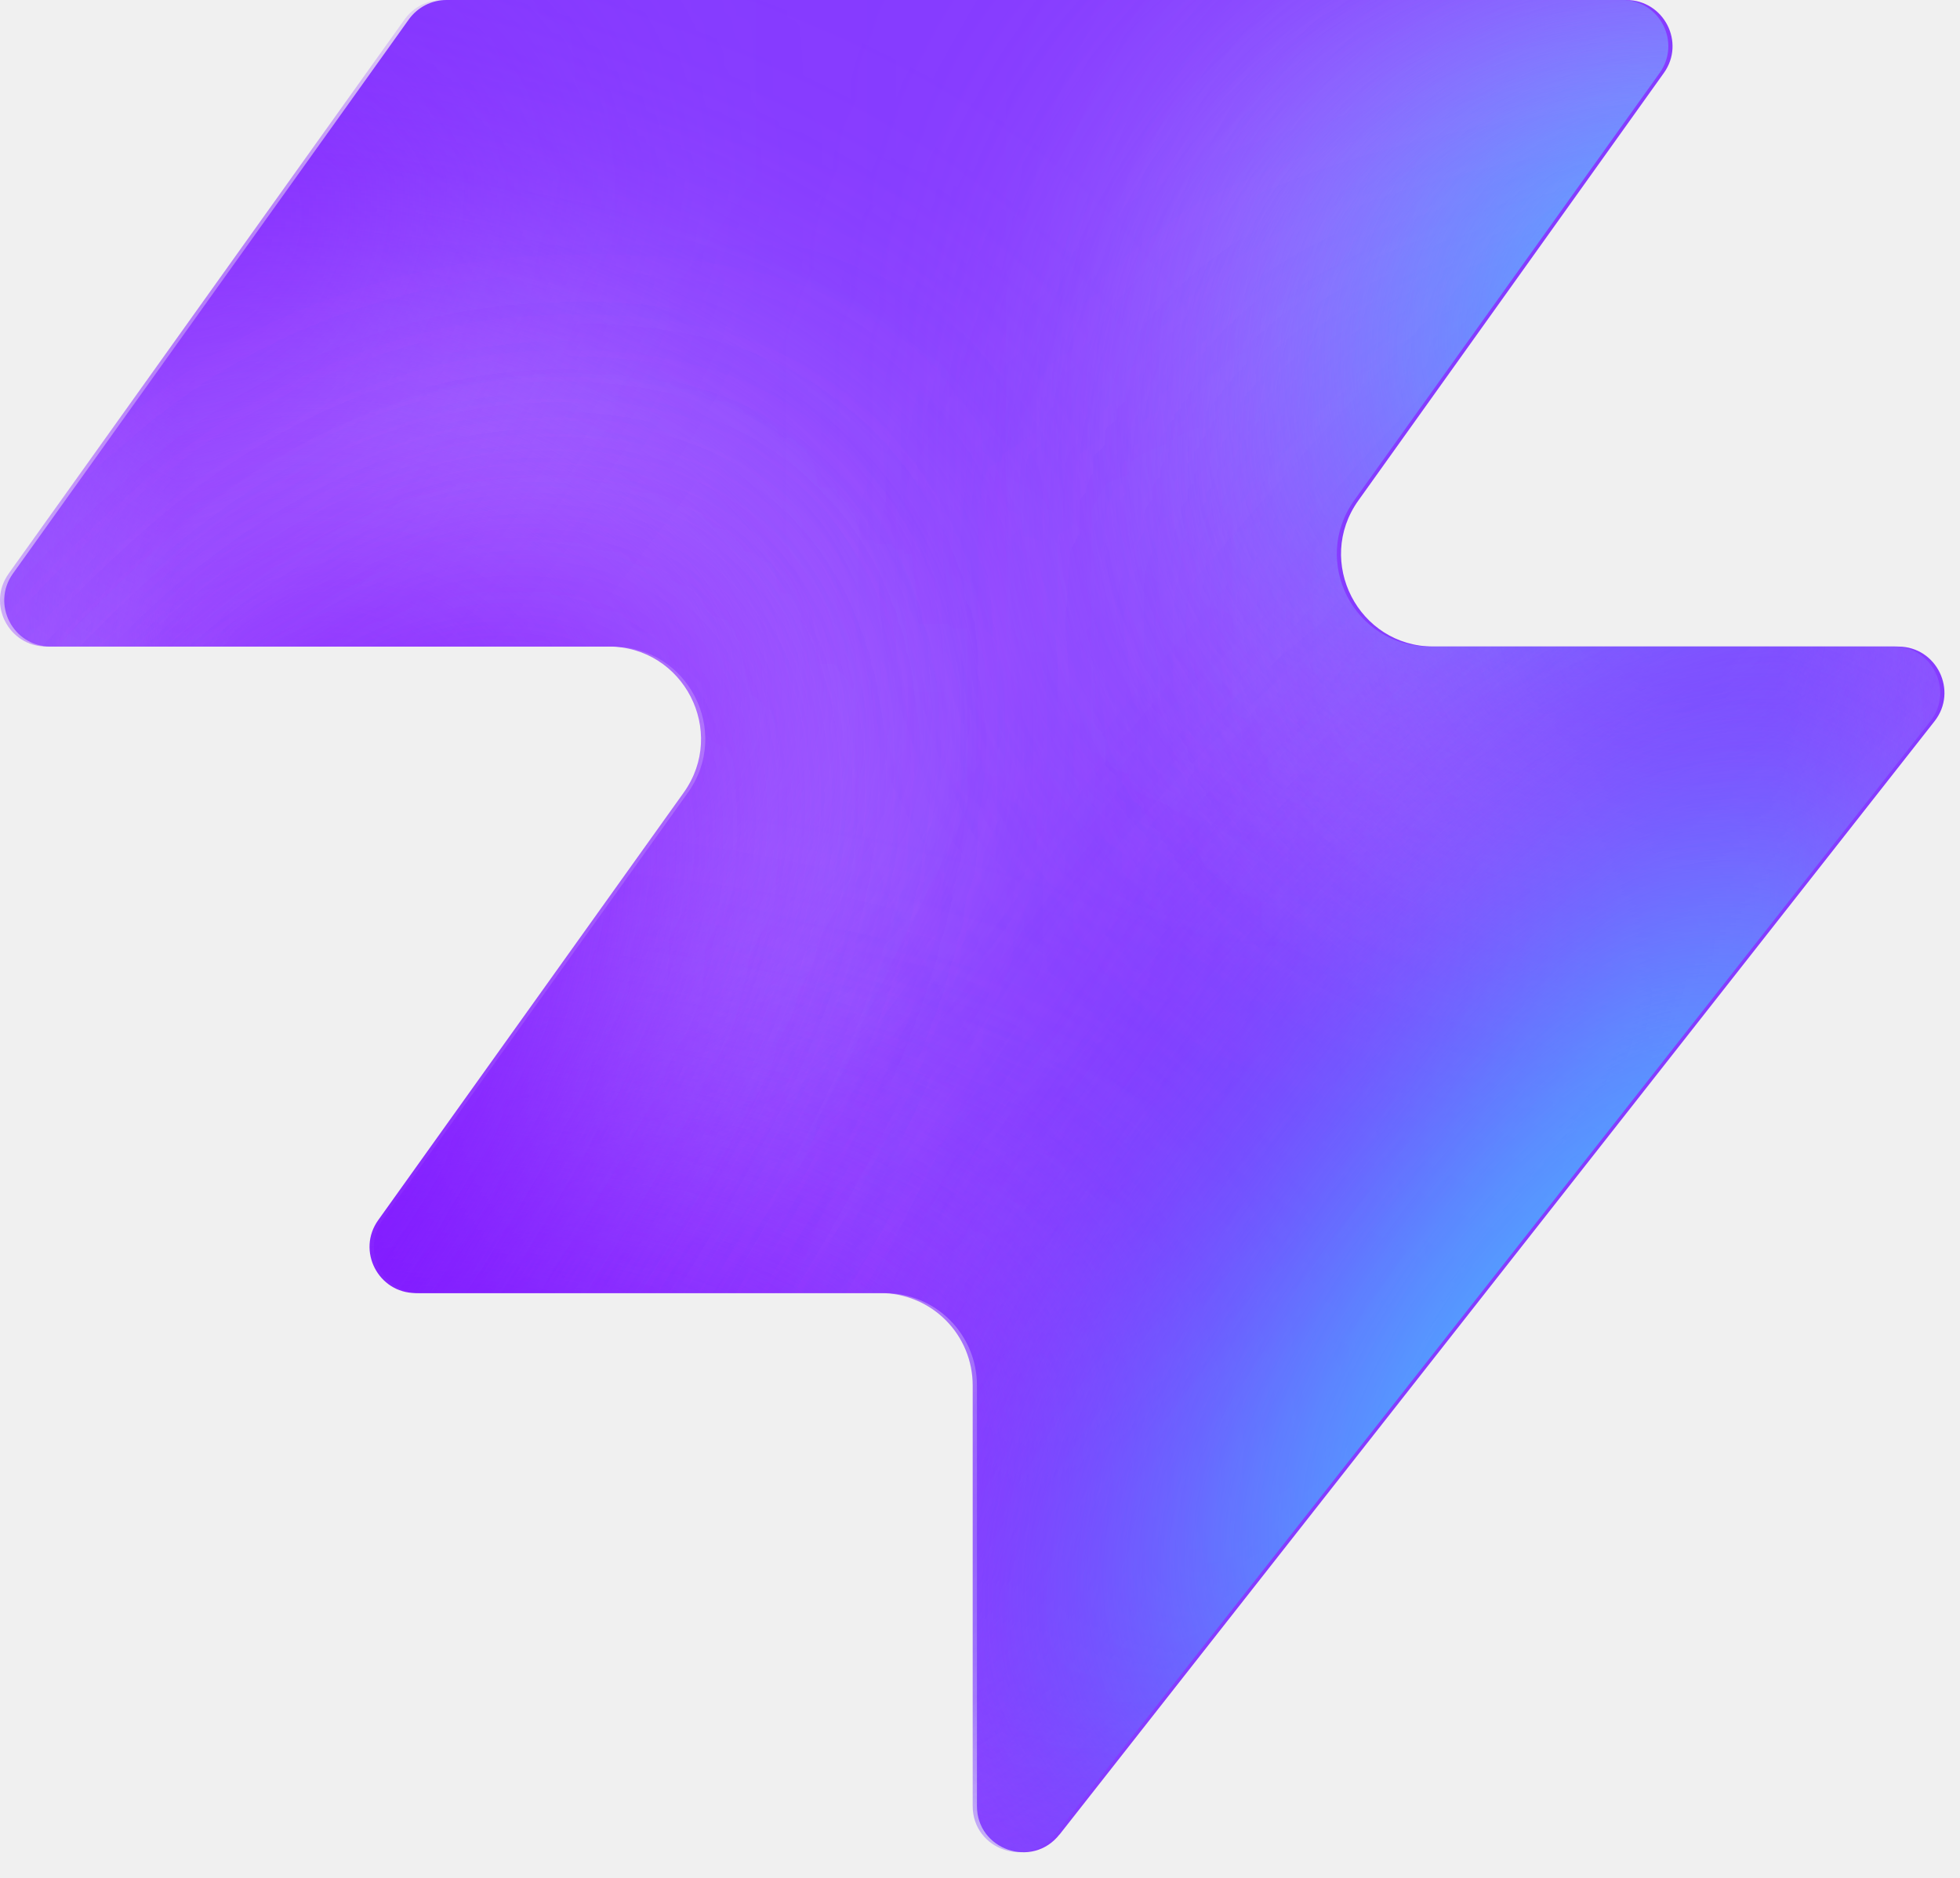
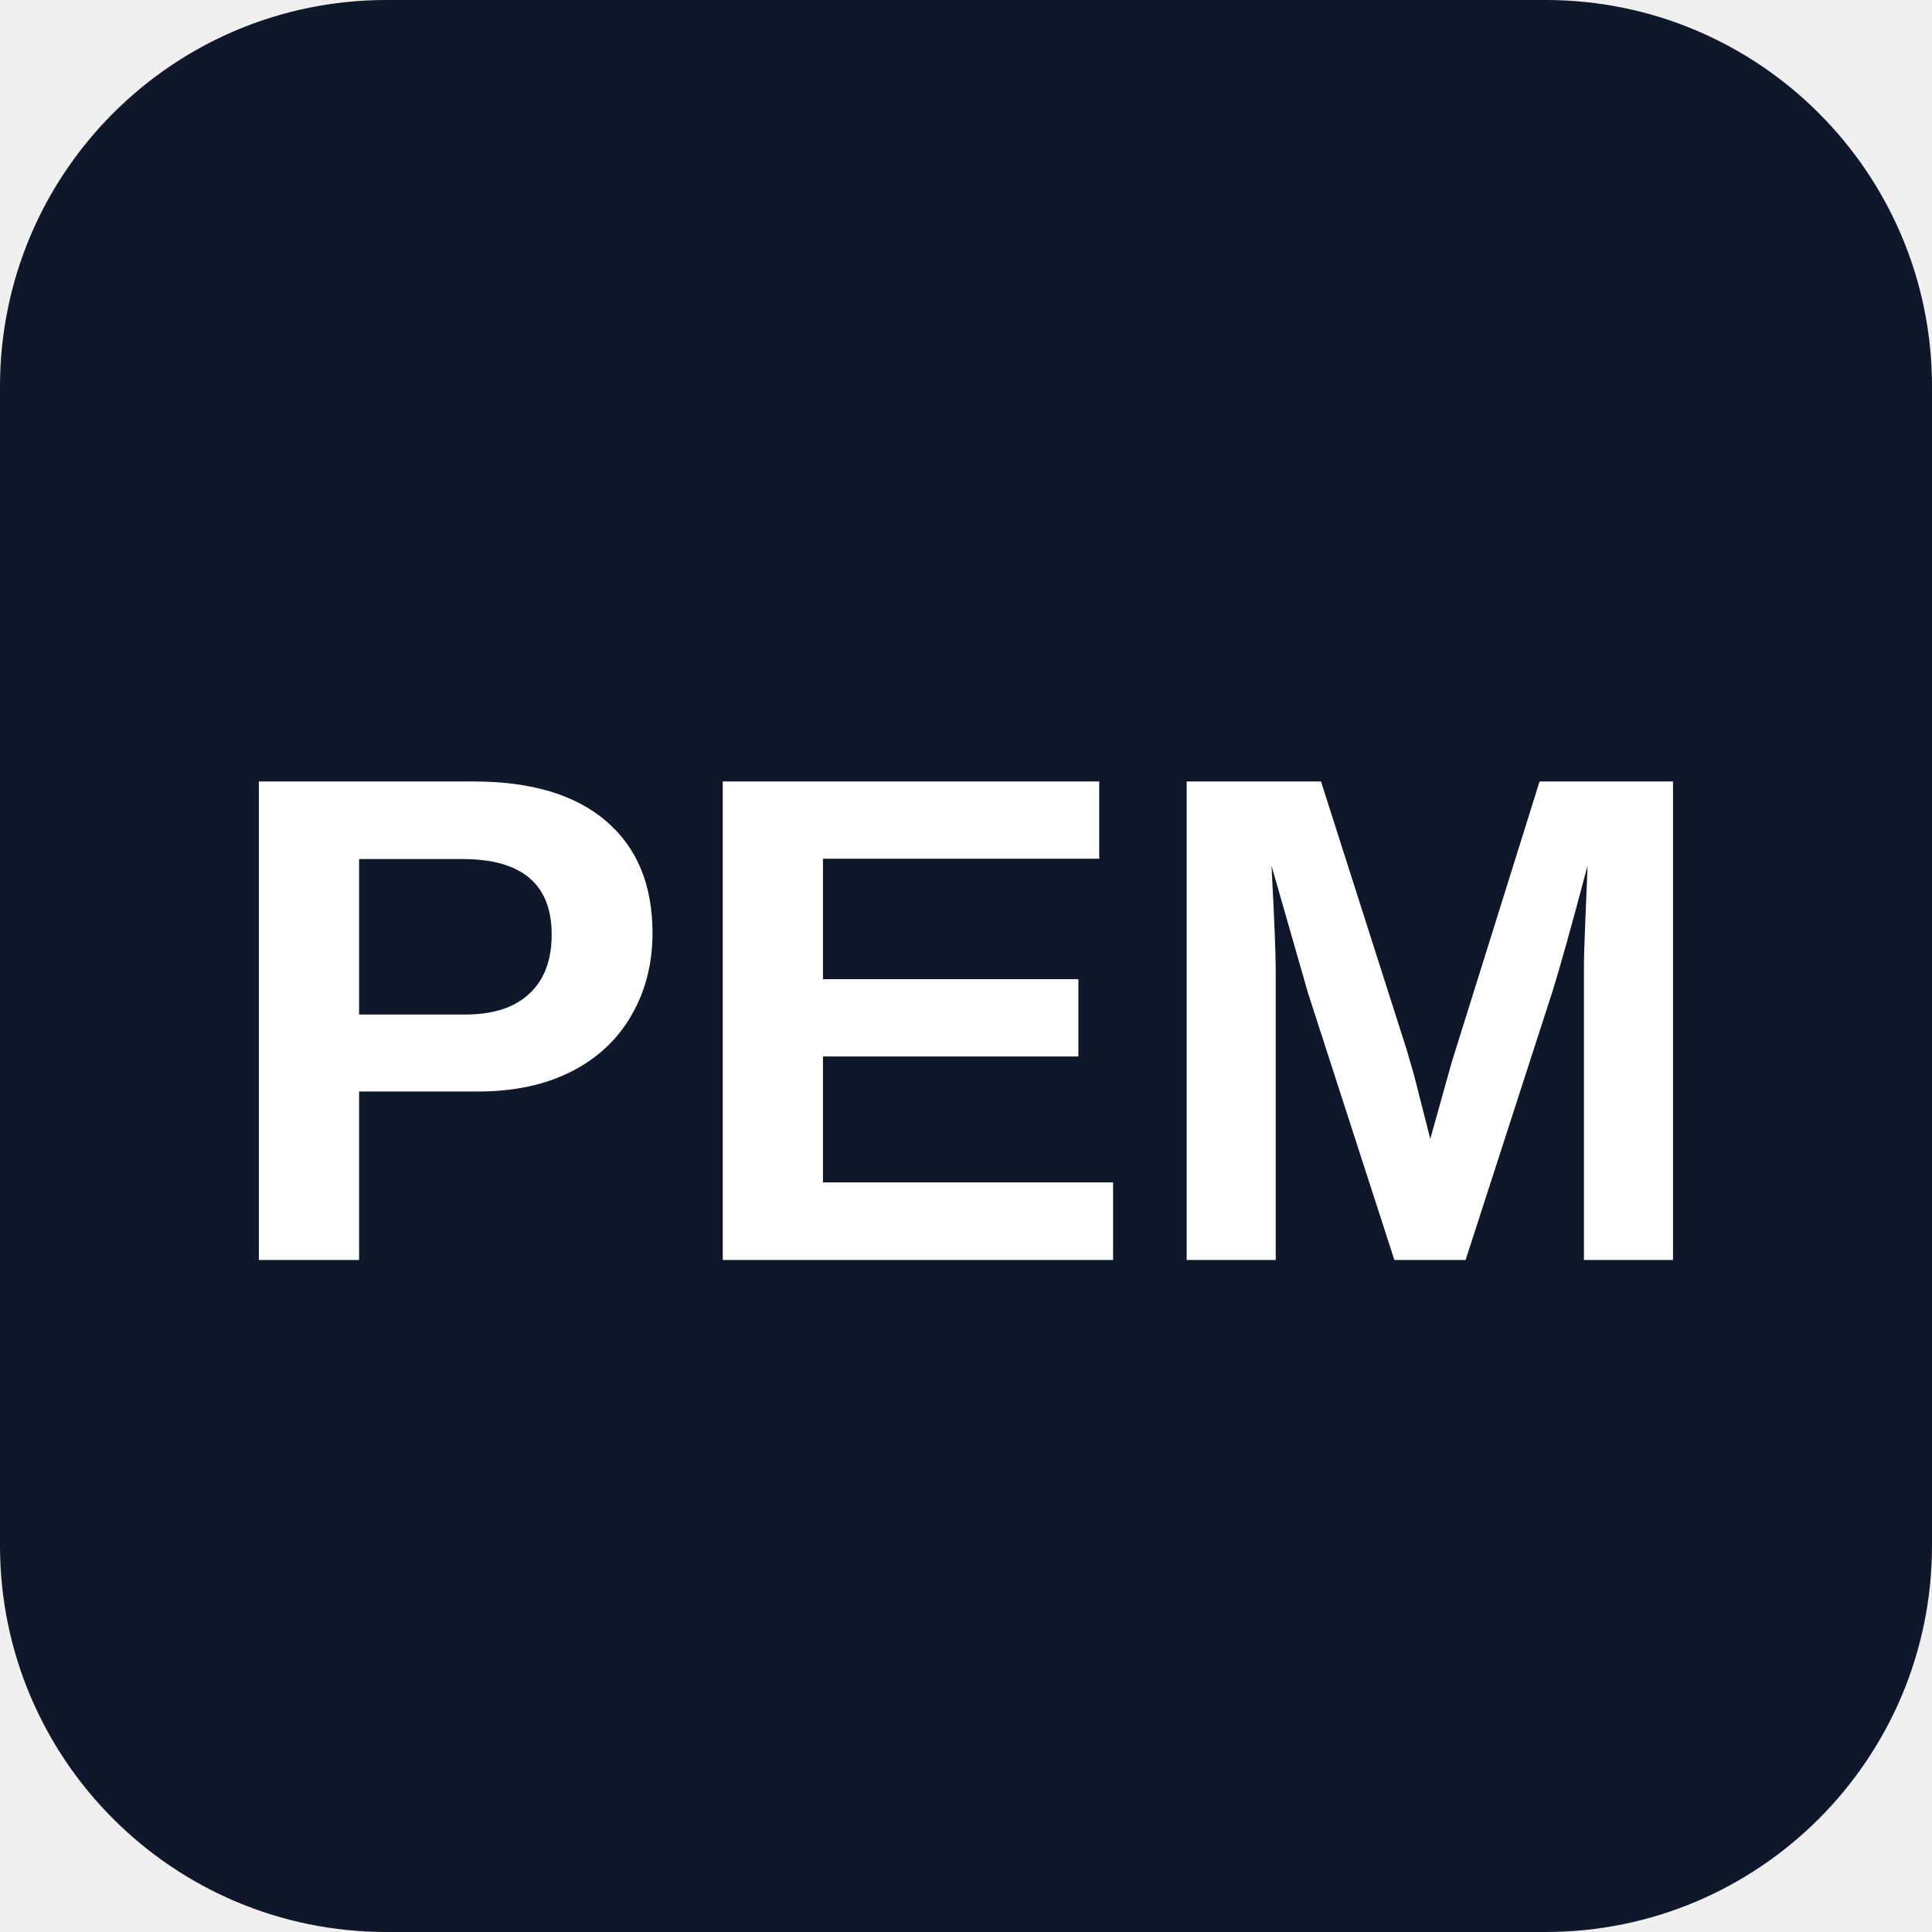
- <svg xmlns="http://www.w3.org/2000/svg" width="48" height="46" fill="none" viewBox="0 0 48 46">
-   <path fill="#863bff" d="M25.946 44.938c-.664.845-2.021.375-2.021-.698V33.937a2.26 2.26 0 0 0-2.262-2.262H10.287c-.92 0-1.456-1.04-.92-1.788l7.48-10.471c1.07-1.497 0-3.578-1.842-3.578H1.237c-.92 0-1.456-1.04-.92-1.788L10.013.474c.214-.297.556-.474.92-.474h28.894c.92 0 1.456 1.04.92 1.788l-7.48 10.471c-1.07 1.498 0 3.579 1.842 3.579h11.377c.943 0 1.473 1.088.89 1.83L25.947 44.94z" style="fill:#863bff;fill:color(display-p3 .525 .23 1);fill-opacity:1" />
-   <mask id="a" width="48" height="46" x="0" y="0" maskUnits="userSpaceOnUse" style="mask-type:alpha">
-     <path fill="#000" d="M25.842 44.938c-.664.844-2.021.375-2.021-.698V33.937a2.26 2.26 0 0 0-2.262-2.262H10.183c-.92 0-1.456-1.04-.92-1.788l7.48-10.471c1.07-1.498 0-3.579-1.842-3.579H1.133c-.92 0-1.456-1.04-.92-1.787L9.91.473c.214-.297.556-.474.92-.474h28.894c.92 0 1.456 1.04.92 1.788l-7.48 10.471c-1.07 1.498 0 3.578 1.842 3.578h11.377c.943 0 1.473 1.088.89 1.832L25.843 44.94z" style="fill:#000;fill-opacity:1" />
-   </mask>
-   <g mask="url(#a)">
-     <g filter="url(#b)">
-       <ellipse cx="5.508" cy="14.704" fill="#ede6ff" rx="5.508" ry="14.704" style="fill:#ede6ff;fill:color(display-p3 .927 .903 1);fill-opacity:1" transform="matrix(.00324 1 1 -.00324 -4.47 31.516)" />
-     </g>
-     <g filter="url(#c)">
-       <ellipse cx="10.399" cy="29.851" fill="#ede6ff" rx="10.399" ry="29.851" style="fill:#ede6ff;fill:color(display-p3 .927 .903 1);fill-opacity:1" transform="matrix(.00324 1 1 -.00324 -39.328 7.883)" />
-     </g>
-     <g filter="url(#d)">
-       <ellipse cx="5.508" cy="30.487" fill="#7e14ff" rx="5.508" ry="30.487" style="fill:#7e14ff;fill:color(display-p3 .492 .077 1);fill-opacity:1" transform="rotate(89.814 -25.913 -14.639)scale(1 -1)" />
-     </g>
-     <g filter="url(#e)">
-       <ellipse cx="5.508" cy="30.599" fill="#7e14ff" rx="5.508" ry="30.599" style="fill:#7e14ff;fill:color(display-p3 .492 .077 1);fill-opacity:1" transform="rotate(89.814 -32.644 -3.334)scale(1 -1)" />
-     </g>
-     <g filter="url(#f)">
-       <ellipse cx="5.508" cy="30.599" fill="#7e14ff" rx="5.508" ry="30.599" style="fill:#7e14ff;fill:color(display-p3 .492 .077 1);fill-opacity:1" transform="matrix(.00324 1 1 -.00324 -34.34 30.47)" />
-     </g>
-     <g filter="url(#g)">
-       <ellipse cx="14.072" cy="22.078" fill="#ede6ff" rx="14.072" ry="22.078" style="fill:#ede6ff;fill:color(display-p3 .927 .903 1);fill-opacity:1" transform="rotate(93.35 24.506 48.493)scale(-1 1)" />
-     </g>
-     <g filter="url(#h)">
-       <ellipse cx="3.47" cy="21.501" fill="#7e14ff" rx="3.47" ry="21.501" style="fill:#7e14ff;fill:color(display-p3 .492 .077 1);fill-opacity:1" transform="rotate(89.009 28.708 47.59)scale(-1 1)" />
-     </g>
-     <g filter="url(#i)">
-       <ellipse cx="3.47" cy="21.501" fill="#7e14ff" rx="3.47" ry="21.501" style="fill:#7e14ff;fill:color(display-p3 .492 .077 1);fill-opacity:1" transform="rotate(89.009 28.708 47.59)scale(-1 1)" />
-     </g>
-     <g filter="url(#j)">
-       <ellipse cx=".387" cy="8.972" fill="#7e14ff" rx="4.407" ry="29.108" style="fill:#7e14ff;fill:color(display-p3 .492 .077 1);fill-opacity:1" transform="rotate(39.51 .387 8.972)" />
-     </g>
-     <g filter="url(#k)">
-       <ellipse cx="47.523" cy="-6.092" fill="#7e14ff" rx="4.407" ry="29.108" style="fill:#7e14ff;fill:color(display-p3 .492 .077 1);fill-opacity:1" transform="rotate(37.892 47.523 -6.092)" />
-     </g>
-     <g filter="url(#l)">
-       <ellipse cx="41.412" cy="6.333" fill="#47bfff" rx="5.971" ry="9.665" style="fill:#47bfff;fill:color(display-p3 .28 .748 1);fill-opacity:1" transform="rotate(37.892 41.412 6.333)" />
-     </g>
-     <g filter="url(#m)">
-       <ellipse cx="-1.879" cy="38.332" fill="#7e14ff" rx="4.407" ry="29.108" style="fill:#7e14ff;fill:color(display-p3 .492 .077 1);fill-opacity:1" transform="rotate(37.892 -1.88 38.332)" />
-     </g>
-     <g filter="url(#n)">
-       <ellipse cx="-1.879" cy="38.332" fill="#7e14ff" rx="4.407" ry="29.108" style="fill:#7e14ff;fill:color(display-p3 .492 .077 1);fill-opacity:1" transform="rotate(37.892 -1.88 38.332)" />
-     </g>
-     <g filter="url(#o)">
-       <ellipse cx="35.651" cy="29.907" fill="#7e14ff" rx="4.407" ry="29.108" style="fill:#7e14ff;fill:color(display-p3 .492 .077 1);fill-opacity:1" transform="rotate(37.892 35.651 29.907)" />
-     </g>
-     <g filter="url(#p)">
-       <ellipse cx="38.418" cy="32.4" fill="#47bfff" rx="5.971" ry="15.297" style="fill:#47bfff;fill:color(display-p3 .28 .748 1);fill-opacity:1" transform="rotate(37.892 38.418 32.4)" />
-     </g>
-   </g>
-   <defs>
-     <filter id="b" width="60.045" height="41.654" x="-19.77" y="16.149" color-interpolation-filters="sRGB" filterUnits="userSpaceOnUse">
-       <feFlood flood-opacity="0" result="BackgroundImageFix" />
-       <feBlend in="SourceGraphic" in2="BackgroundImageFix" result="shape" />
-       <feGaussianBlur result="effect1_foregroundBlur_2002_17158" stdDeviation="7.659" />
-     </filter>
-     <filter id="c" width="90.34" height="51.437" x="-54.613" y="-7.533" color-interpolation-filters="sRGB" filterUnits="userSpaceOnUse">
-       <feFlood flood-opacity="0" result="BackgroundImageFix" />
-       <feBlend in="SourceGraphic" in2="BackgroundImageFix" result="shape" />
-       <feGaussianBlur result="effect1_foregroundBlur_2002_17158" stdDeviation="7.659" />
-     </filter>
-     <filter id="d" width="79.355" height="29.4" x="-49.64" y="2.03" color-interpolation-filters="sRGB" filterUnits="userSpaceOnUse">
-       <feFlood flood-opacity="0" result="BackgroundImageFix" />
-       <feBlend in="SourceGraphic" in2="BackgroundImageFix" result="shape" />
-       <feGaussianBlur result="effect1_foregroundBlur_2002_17158" stdDeviation="4.596" />
-     </filter>
-     <filter id="e" width="79.579" height="29.4" x="-45.045" y="20.029" color-interpolation-filters="sRGB" filterUnits="userSpaceOnUse">
-       <feFlood flood-opacity="0" result="BackgroundImageFix" />
-       <feBlend in="SourceGraphic" in2="BackgroundImageFix" result="shape" />
-       <feGaussianBlur result="effect1_foregroundBlur_2002_17158" stdDeviation="4.596" />
-     </filter>
-     <filter id="f" width="79.579" height="29.4" x="-43.513" y="21.178" color-interpolation-filters="sRGB" filterUnits="userSpaceOnUse">
-       <feFlood flood-opacity="0" result="BackgroundImageFix" />
-       <feBlend in="SourceGraphic" in2="BackgroundImageFix" result="shape" />
-       <feGaussianBlur result="effect1_foregroundBlur_2002_17158" stdDeviation="4.596" />
-     </filter>
-     <filter id="g" width="74.749" height="58.852" x="15.756" y="-17.901" color-interpolation-filters="sRGB" filterUnits="userSpaceOnUse">
-       <feFlood flood-opacity="0" result="BackgroundImageFix" />
-       <feBlend in="SourceGraphic" in2="BackgroundImageFix" result="shape" />
-       <feGaussianBlur result="effect1_foregroundBlur_2002_17158" stdDeviation="7.659" />
-     </filter>
-     <filter id="h" width="61.377" height="25.362" x="23.548" y="2.284" color-interpolation-filters="sRGB" filterUnits="userSpaceOnUse">
-       <feFlood flood-opacity="0" result="BackgroundImageFix" />
-       <feBlend in="SourceGraphic" in2="BackgroundImageFix" result="shape" />
-       <feGaussianBlur result="effect1_foregroundBlur_2002_17158" stdDeviation="4.596" />
-     </filter>
-     <filter id="i" width="61.377" height="25.362" x="23.548" y="2.284" color-interpolation-filters="sRGB" filterUnits="userSpaceOnUse">
-       <feFlood flood-opacity="0" result="BackgroundImageFix" />
-       <feBlend in="SourceGraphic" in2="BackgroundImageFix" result="shape" />
-       <feGaussianBlur result="effect1_foregroundBlur_2002_17158" stdDeviation="4.596" />
-     </filter>
-     <filter id="j" width="56.045" height="63.649" x="-27.636" y="-22.853" color-interpolation-filters="sRGB" filterUnits="userSpaceOnUse">
-       <feFlood flood-opacity="0" result="BackgroundImageFix" />
-       <feBlend in="SourceGraphic" in2="BackgroundImageFix" result="shape" />
-       <feGaussianBlur result="effect1_foregroundBlur_2002_17158" stdDeviation="4.596" />
-     </filter>
-     <filter id="k" width="54.814" height="64.646" x="20.116" y="-38.415" color-interpolation-filters="sRGB" filterUnits="userSpaceOnUse">
-       <feFlood flood-opacity="0" result="BackgroundImageFix" />
-       <feBlend in="SourceGraphic" in2="BackgroundImageFix" result="shape" />
-       <feGaussianBlur result="effect1_foregroundBlur_2002_17158" stdDeviation="4.596" />
-     </filter>
-     <filter id="l" width="33.541" height="35.313" x="24.641" y="-11.323" color-interpolation-filters="sRGB" filterUnits="userSpaceOnUse">
-       <feFlood flood-opacity="0" result="BackgroundImageFix" />
-       <feBlend in="SourceGraphic" in2="BackgroundImageFix" result="shape" />
-       <feGaussianBlur result="effect1_foregroundBlur_2002_17158" stdDeviation="4.596" />
-     </filter>
-     <filter id="m" width="54.814" height="64.646" x="-29.286" y="6.009" color-interpolation-filters="sRGB" filterUnits="userSpaceOnUse">
-       <feFlood flood-opacity="0" result="BackgroundImageFix" />
-       <feBlend in="SourceGraphic" in2="BackgroundImageFix" result="shape" />
-       <feGaussianBlur result="effect1_foregroundBlur_2002_17158" stdDeviation="4.596" />
-     </filter>
-     <filter id="n" width="54.814" height="64.646" x="-29.286" y="6.009" color-interpolation-filters="sRGB" filterUnits="userSpaceOnUse">
-       <feFlood flood-opacity="0" result="BackgroundImageFix" />
-       <feBlend in="SourceGraphic" in2="BackgroundImageFix" result="shape" />
-       <feGaussianBlur result="effect1_foregroundBlur_2002_17158" stdDeviation="4.596" />
-     </filter>
-     <filter id="o" width="54.814" height="64.646" x="8.244" y="-2.416" color-interpolation-filters="sRGB" filterUnits="userSpaceOnUse">
-       <feFlood flood-opacity="0" result="BackgroundImageFix" />
-       <feBlend in="SourceGraphic" in2="BackgroundImageFix" result="shape" />
-       <feGaussianBlur result="effect1_foregroundBlur_2002_17158" stdDeviation="4.596" />
-     </filter>
-     <filter id="p" width="39.409" height="43.623" x="18.713" y="10.588" color-interpolation-filters="sRGB" filterUnits="userSpaceOnUse">
-       <feFlood flood-opacity="0" result="BackgroundImageFix" />
-       <feBlend in="SourceGraphic" in2="BackgroundImageFix" result="shape" />
-       <feGaussianBlur result="effect1_foregroundBlur_2002_17158" stdDeviation="4.596" />
-     </filter>
-   </defs>
+ <svg xmlns="http://www.w3.org/2000/svg" viewBox="0 0 100 100">
+   <rect width="100" height="100" rx="20" fill="#0f172a" />
+   <text x="50" y="55" font-family="Arial, sans-serif" font-size="36" font-weight="bold" fill="#ffffff" text-anchor="middle" dominant-baseline="middle">PEM</text>
</svg>
